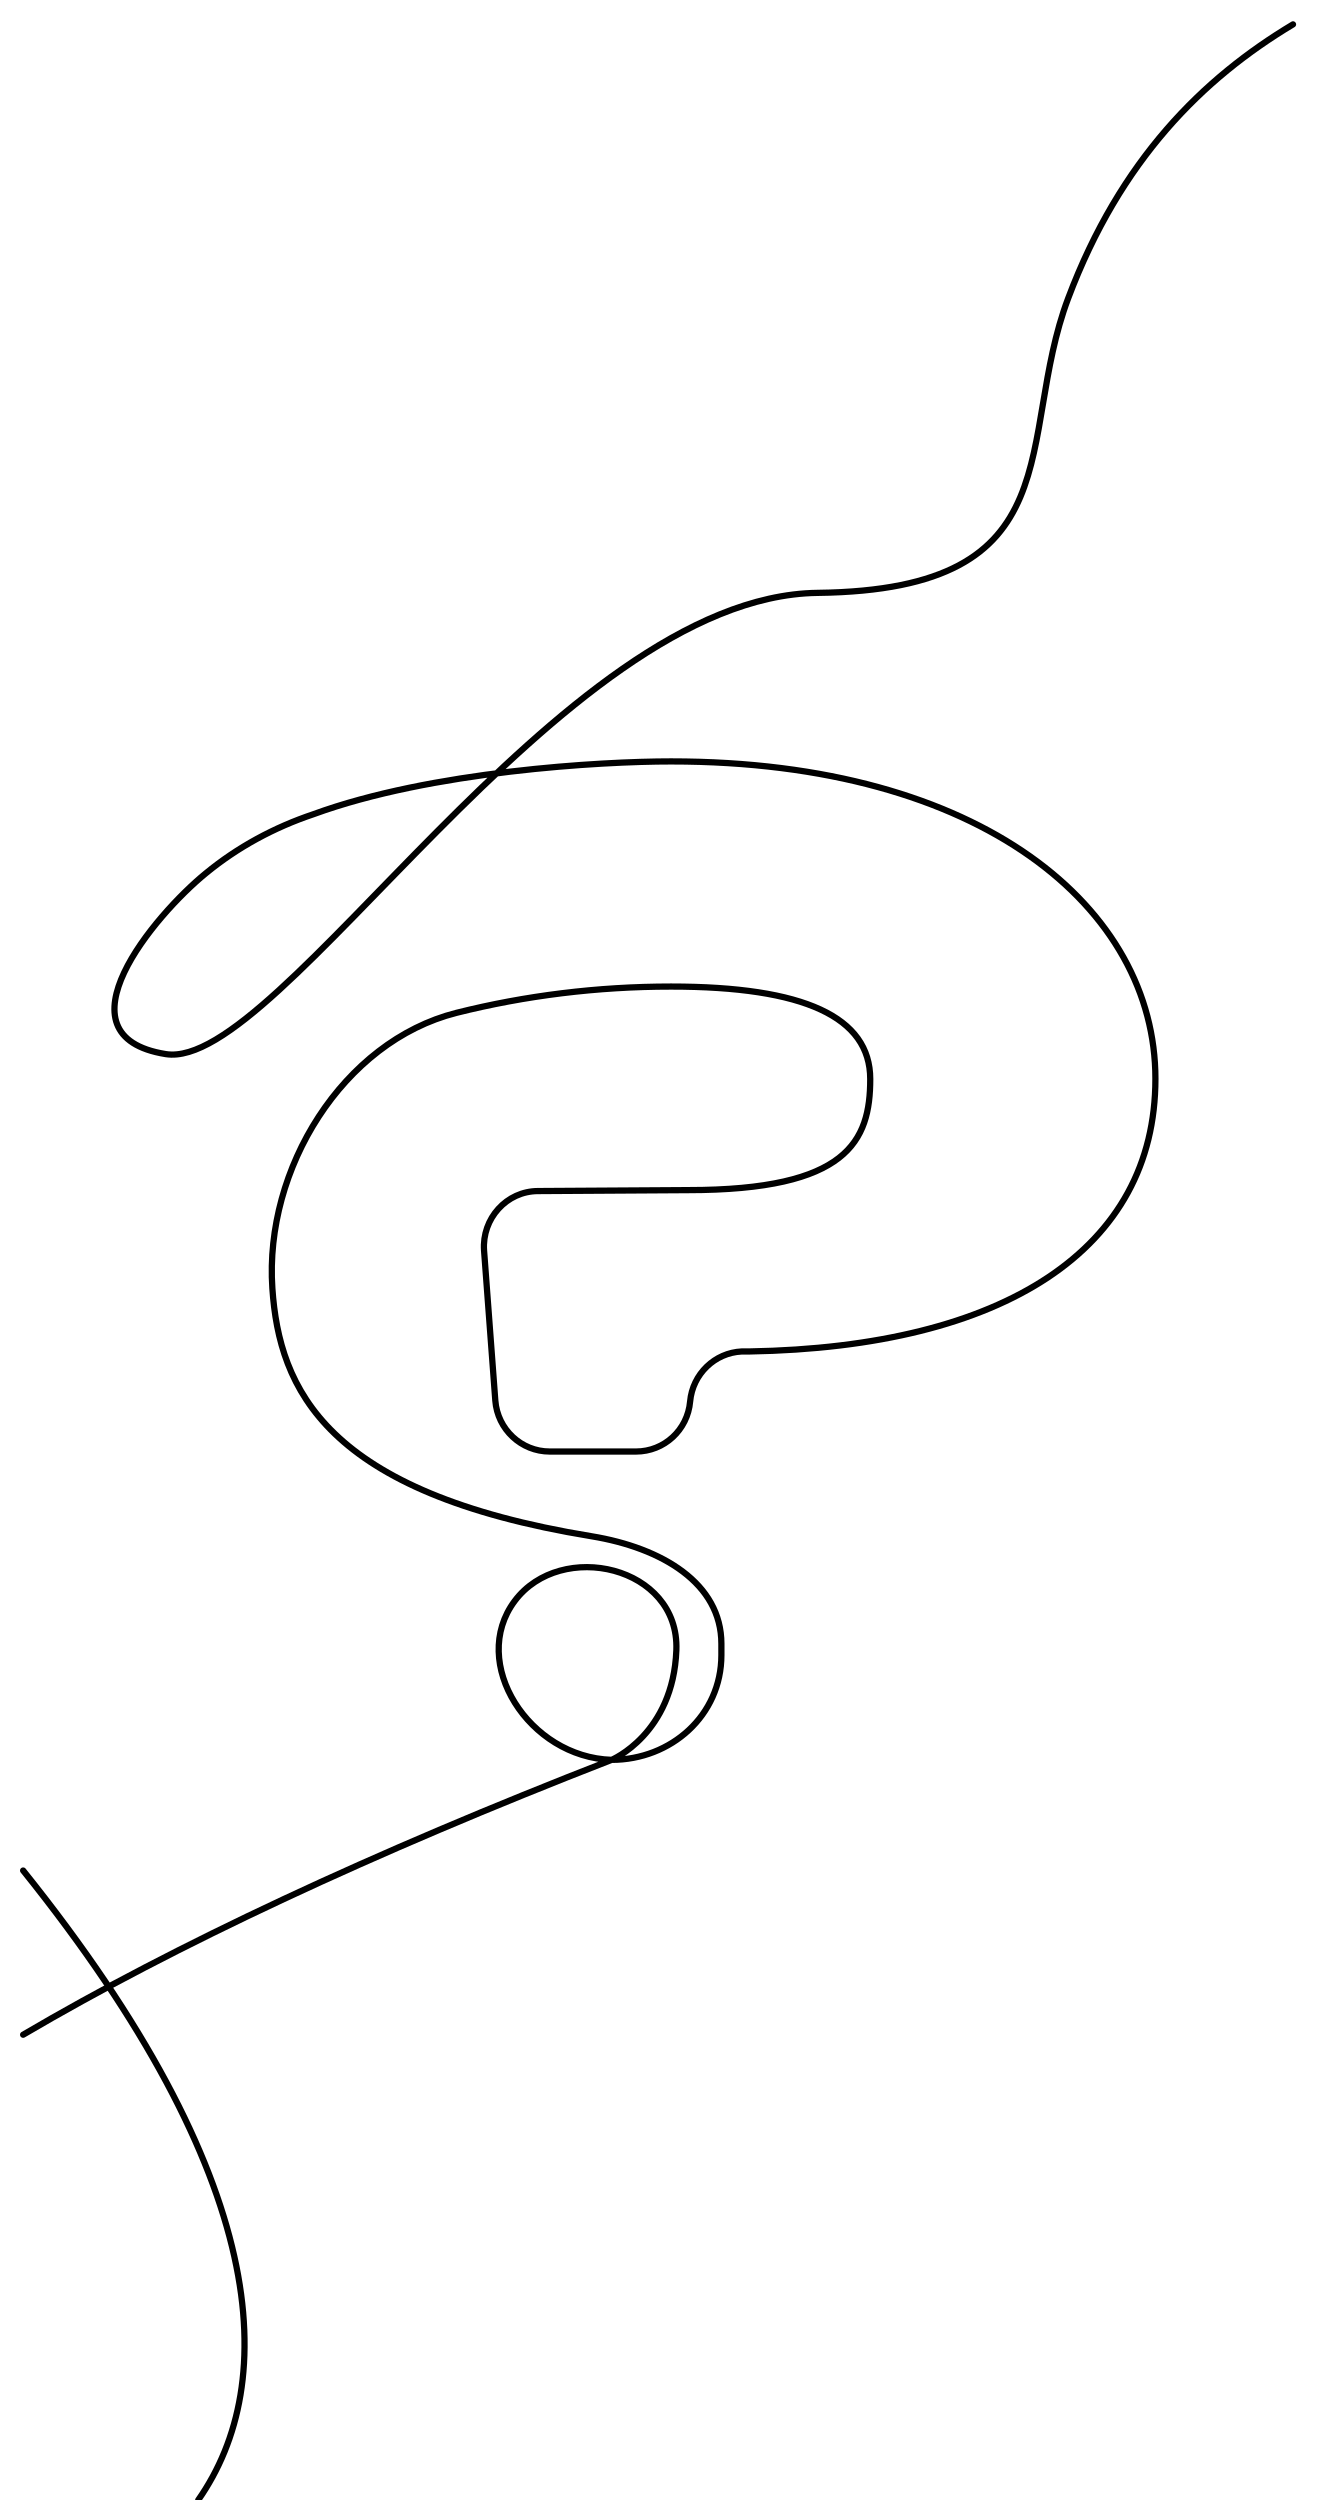
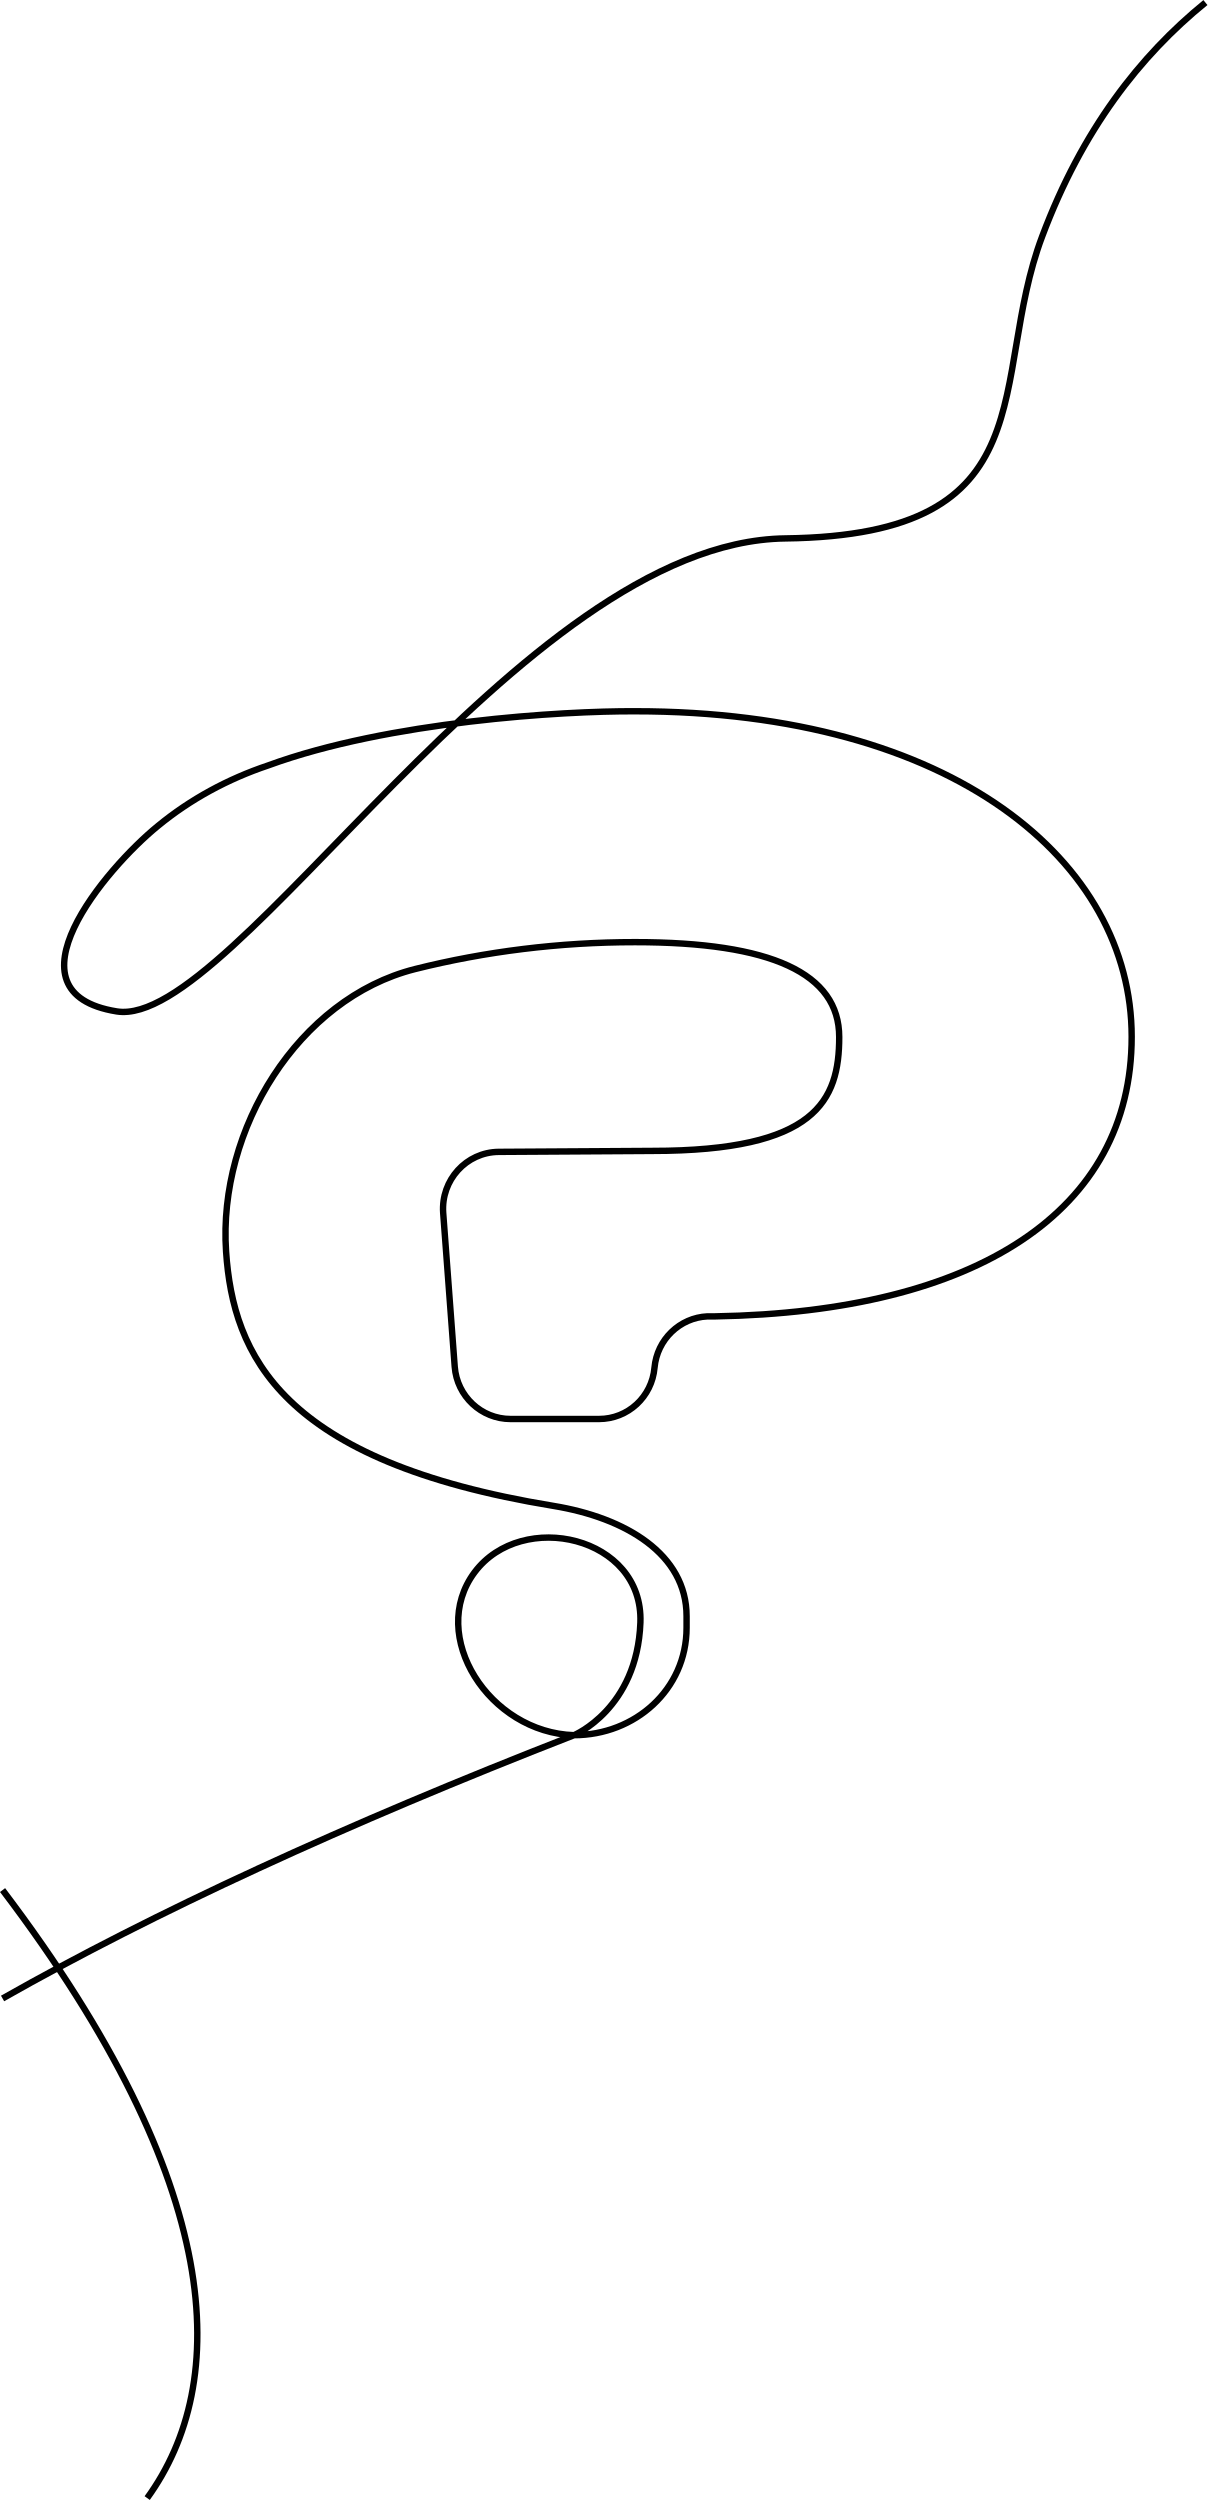
- <svg xmlns="http://www.w3.org/2000/svg" id="Livello_1" width="421" height="799.5" viewBox="0 0 421 799.5">
+ <svg xmlns="http://www.w3.org/2000/svg" id="Livello_1" width="376.5" height="779.6" viewBox="0 0 376.5 779.6">
  <defs>
-     <style>.cls-1{fill:none;stroke:#000;stroke-linecap:round;stroke-linejoin:round;stroke-width:2px;}</style>
+     <style>.cls-1{fill:none;stroke:#000;stroke-linejoin:round;stroke-width:2px;}</style>
  </defs>
-   <path class="cls-1" d="M7.4,650.7c48.3-28.4,111.1-57.9,188.2-87.9-26.4-.8-45.8-31-31-50.8,14.8-19.8,52.7-11.2,51.7,15.7-1,26.9-20.7,35.1-20.7,35.1,19,0,35.1-14.2,35.1-33.5v-3.6c0-19.4-19-30.7-41.5-34.4-85-13.9-99.9-47-102.1-79.3-2.6-38.1,22.5-78.9,58.9-88.1,21.9-5.5,45.1-8.4,68.6-8.4,42.5,0,63.7,9.7,63.7,29.6s-7.3,35.5-58.3,35.5l-47.9,.3c-10.1,0-18,8.8-17.3,19l3.6,48c.7,9.2,8.3,16.3,17.4,16.3h27.6c9,0,16.5-6.9,17.3-16,.8-8.8,7.9-15.6,16.5-16h2.4c81.6-1.4,129.9-32.7,129.9-87.2s-55.4-101.5-154.9-101.5c-22.4,0-76.7,3.1-114.4,16.9-12.5,4.2-24.2,10.5-34.4,18.9-16.3,13.3-49,52-12.8,57.8,36.3,5.8,125.6-146.5,208.5-147.5,82.9-1,63.1-49.1,80.1-94.2,16.7-44.4,43.2-70.4,71.9-87.6" />
-   <path class="cls-1" d="M7.4,598.2c79,98.4,82.4,163.5,56,201.3" />
+   <path id="_" class="cls-1" d="M.8,623.2c46.9-26.6,106.3-54.1,178.2-82.1-26.4-.8-45.8-31-31-50.8,14.8-19.8,52.7-11.2,51.7,15.7s-20.7,35.1-20.7,35.1c19,0,35.1-14.2,35.1-33.5v-3.6c0-19.4-19-30.7-41.5-34.4-85-13.9-99.9-47-102.1-79.3-2.6-38.1,22.5-78.9,58.9-88.1,21.9-5.5,45.1-8.4,68.6-8.4,42.5,0,63.7,9.7,63.7,29.6s-7.3,35.5-58.3,35.5l-47.9,.3c-10.1,.1-18,8.8-17.3,19l3.6,48c.7,9.2,8.3,16.3,17.4,16.3h27.6c9,0,16.5-6.9,17.3-16,.8-8.8,7.9-15.6,16.5-16h2.4c81.6-1.4,129.9-32.7,129.9-87.2s-55.4-101.5-154.9-101.5c-22.4-.1-76.7,3.1-114.4,16.9-12.5,4.2-24.2,10.5-34.4,18.9-16.3,13.3-49,52-12.8,57.8,36.3,5.8,125.6-146.5,208.5-147.5,82.9-1,63.1-49.1,80.1-94.2,12.5-33.3,30.5-56.3,50.9-72.9" />
+   <path id="_-2" class="cls-1" d="M.8,589.4c69.9,92.2,71.2,153.6,45.1,189.6" />
</svg>
